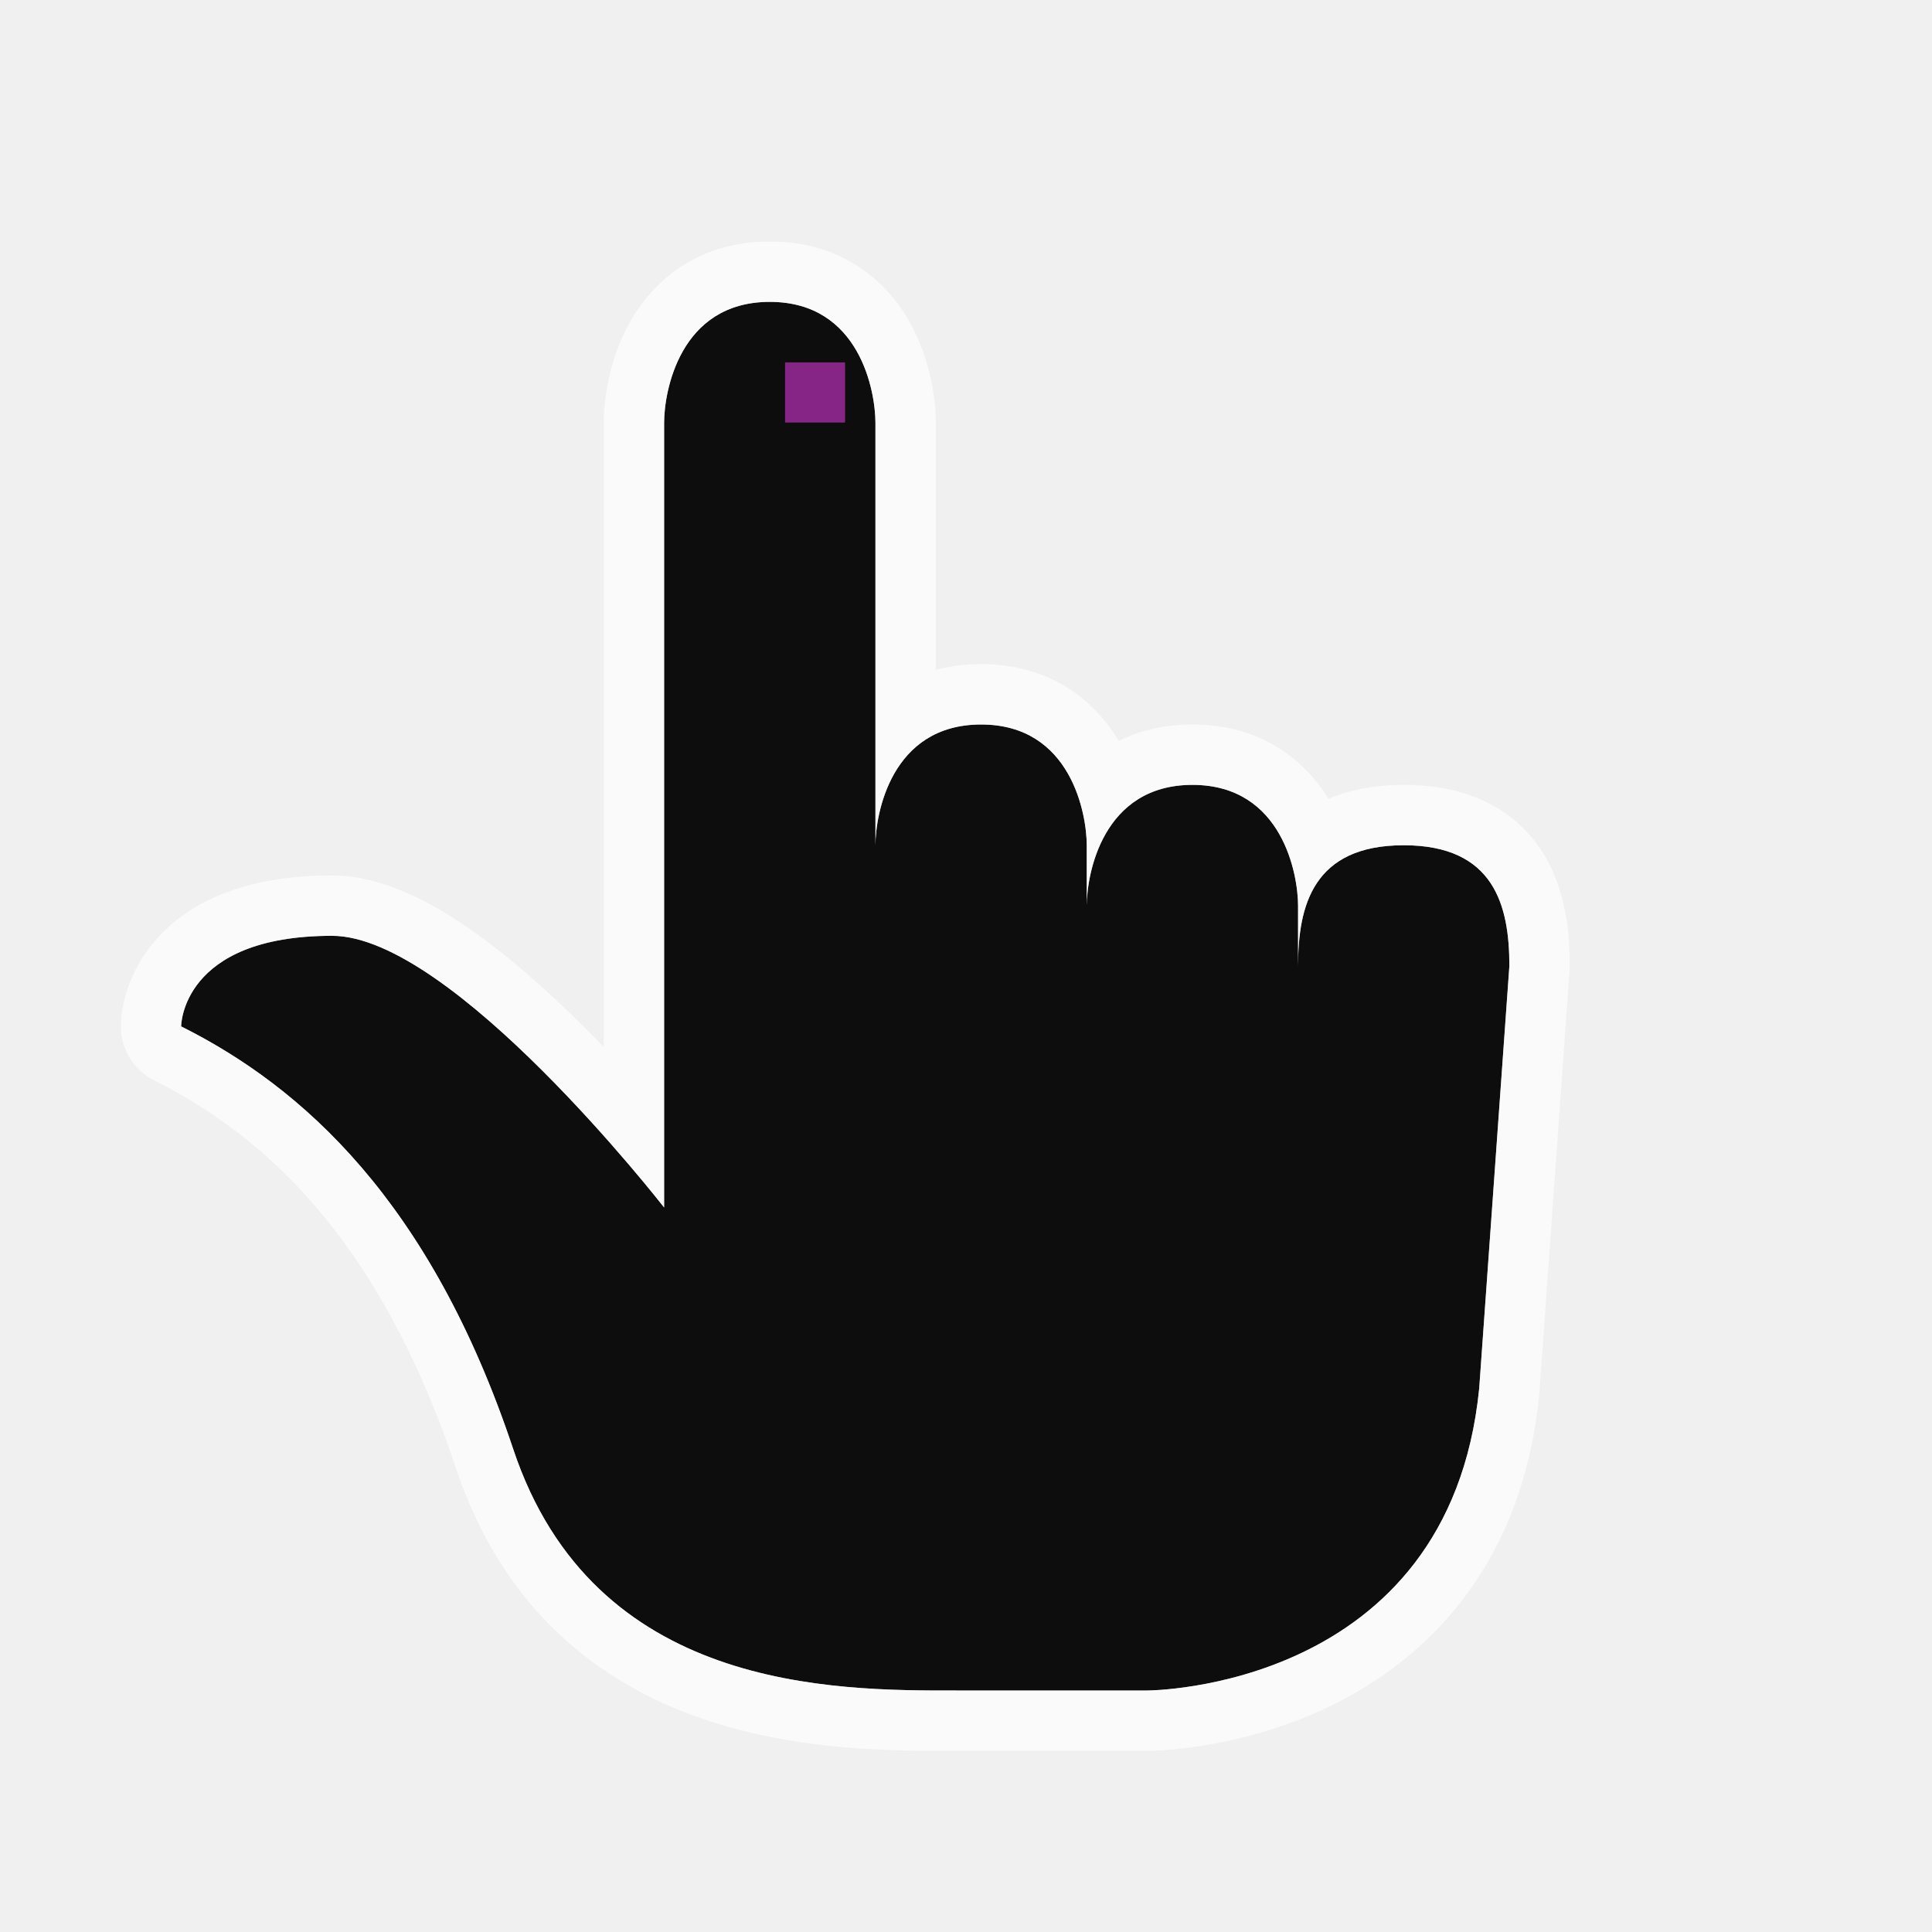
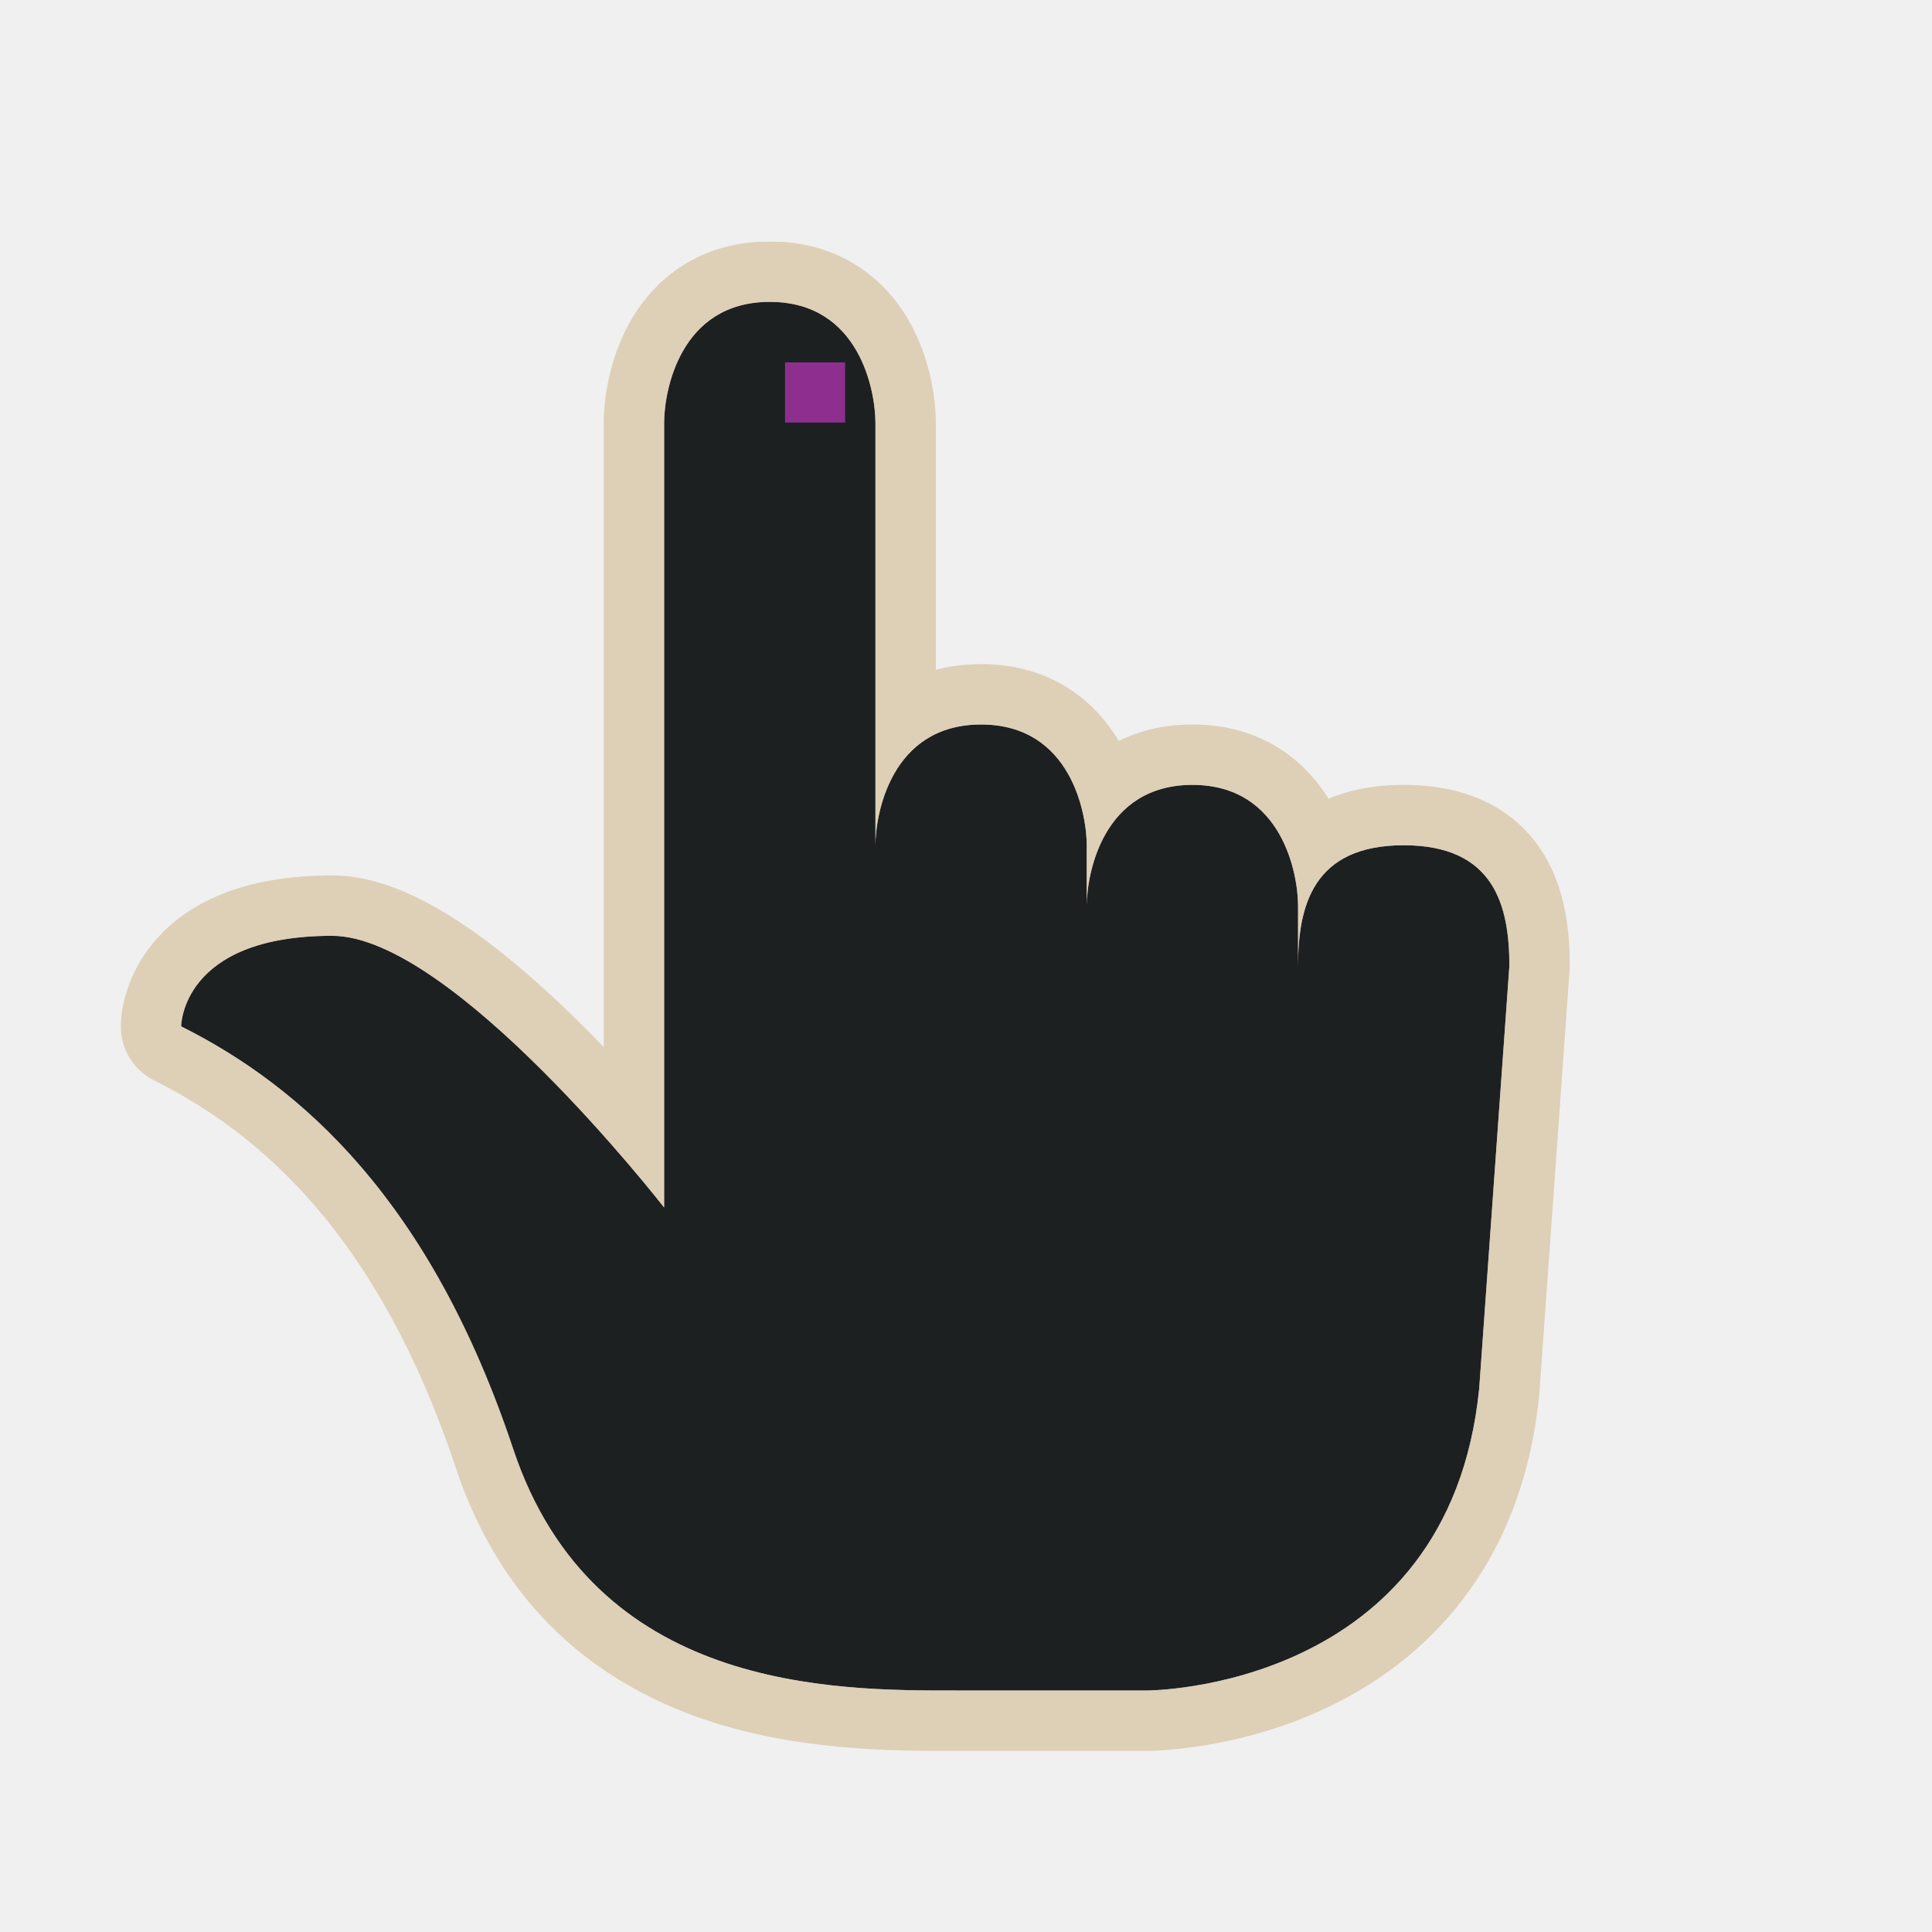
<svg xmlns="http://www.w3.org/2000/svg" width="32" height="32" viewBox="0 0 32 32" fill="none">
  <g id="cursor=pointer, variant=dark, size=32" clip-path="url(#clip0_2320_9031)">
    <g id="hand">
      <g id="hand_2">
        <mask id="path-1-outside-1_2320_9031" maskUnits="userSpaceOnUse" x="2" y="4" width="24" height="26" fill="black">
          <rect fill="white" x="2" y="4" width="24" height="26" />
          <path fill-rule="evenodd" clip-rule="evenodd" d="M11 7C11 6.5 11.25 5 12.75 5C14.25 5 14.5 6.5 14.5 7L14.5 16L11 16V7ZM5.5 15.5C7.49 15.5 10.966 19.957 11 20V16H25L24.5 23C24 28 19 28 19 28L16 28L16 20L16 28L15.847 28C13.797 28.003 9.836 28.008 8.5 24C7.13 19.89 5 18 3 17C3 17 3 15.5 5.5 15.5ZM16.25 12C14.75 12 14.5 13.5 14.5 14L14.5 16H18L18 15.4L18 16H21.5L21.5 15C21.5 14.5 21.25 13 19.75 13C18.257 13 18.002 14.486 18 14.993L18 14C18 13.5 17.75 12 16.25 12ZM23.25 14C21.75 14 21.5 15 21.5 16H25C25 15 24.75 14 23.25 14Z" />
        </mask>
-         <path fill-rule="evenodd" clip-rule="evenodd" d="M11 7C11 6.5 11.25 5 12.75 5C14.25 5 14.5 6.5 14.5 7L14.5 16L11 16V7ZM5.5 15.5C7.49 15.5 10.966 19.957 11 20V16H25L24.5 23C24 28 19 28 19 28L16 28L16 20L16 28L15.847 28C13.797 28.003 9.836 28.008 8.5 24C7.13 19.89 5 18 3 17C3 17 3 15.5 5.5 15.5ZM16.25 12C14.75 12 14.5 13.5 14.5 14L14.5 16H18L18 15.4L18 16H21.5L21.5 15C21.5 14.5 21.25 13 19.75 13C18.257 13 18.002 14.486 18 14.993L18 14C18 13.5 17.75 12 16.25 12ZM23.25 14C21.75 14 21.5 15 21.5 16H25C25 15 24.75 14 23.25 14Z" fill="#0D0D0D" />
-         <path d="M14.5 7L15.5 7V7H14.5ZM14.5 16L14.5 17C15.052 17 15.5 16.552 15.5 16L14.5 16ZM11 16H10C10 16.265 10.105 16.52 10.293 16.707C10.48 16.895 10.735 17 11 17L11 16ZM11 20L10.211 20.614C10.473 20.951 10.921 21.084 11.325 20.945C11.729 20.807 12 20.427 12 20H11ZM11 16V15C10.447 15 10 15.448 10 16H11ZM25 16L25.997 16.071C26.017 15.794 25.921 15.522 25.732 15.319C25.543 15.115 25.278 15 25 15V16ZM24.5 23L25.495 23.099C25.496 23.09 25.497 23.081 25.497 23.071L24.5 23ZM19 28V27H19L19 28ZM16 28L15 28C15 28.265 15.105 28.52 15.293 28.707C15.48 28.895 15.735 29 16 29L16 28ZM16 20H17C17 19.448 16.552 19 16 19C15.448 19 15 19.448 15 20L16 20ZM16 28L16.001 29C16.553 29 17 28.552 17 28L16 28ZM15.847 28L15.847 27H15.846L15.847 28ZM8.5 24L7.551 24.316L8.5 24ZM3 17H2C2 17.379 2.214 17.725 2.553 17.895L3 17ZM14.5 14H13.5V14L14.5 14ZM14.5 16L13.5 16C13.5 16.552 13.948 17 14.5 17V16ZM18 16V17C18.552 17 19 16.552 19 16L18 16ZM18 15.4L19 15.4C19 14.848 18.552 14.4 18 14.4C17.448 14.4 17 14.848 17 15.4L18 15.4ZM18 16L17 16C17 16.552 17.448 17 18 17V16ZM21.5 16V17C21.765 17 22.02 16.895 22.207 16.707C22.395 16.52 22.5 16.265 22.5 16L21.5 16ZM21.5 15H20.5V15L21.5 15ZM18 14.993L17 14.993C17 15.545 17.446 15.992 17.998 15.993C18.549 15.994 18.998 15.549 19 14.998L18 14.993ZM18 14L19 14V14H18ZM21.5 16H20.5C20.5 16.552 20.948 17 21.5 17V16ZM25 16V17C25.552 17 26 16.552 26 16H25ZM12.75 4C11.583 4 10.842 4.621 10.444 5.316C10.082 5.95 10 6.637 10 7H12C12 6.863 12.043 6.55 12.181 6.309C12.243 6.2 12.31 6.131 12.379 6.087C12.442 6.047 12.55 6 12.75 6V4ZM15.5 7C15.5 6.637 15.418 5.95 15.056 5.316C14.658 4.621 13.917 4 12.75 4V6C12.95 6 13.058 6.047 13.121 6.087C13.19 6.131 13.257 6.2 13.319 6.309C13.457 6.55 13.5 6.863 13.5 7H15.5ZM15.5 16L15.5 7L13.5 7L13.5 16L15.5 16ZM11 17L14.5 17L14.5 15L11 15L11 17ZM10 7V16H12V7H10ZM11.789 19.385C11.763 19.352 10.856 18.189 9.69 17.026C9.109 16.446 8.439 15.841 7.762 15.374C7.125 14.934 6.319 14.5 5.5 14.5V16.5C5.676 16.5 6.052 16.623 6.626 17.02C7.163 17.39 7.737 17.902 8.277 18.442C9.356 19.517 10.203 20.604 10.211 20.614L11.789 19.385ZM10 16V20H12V16H10ZM25 15H11V17H25V15ZM25.497 23.071L25.997 16.071L24.003 15.929L23.503 22.929L25.497 23.071ZM19 28C19 29 19 29 19.001 29C19.001 29 19.002 29 19.002 29C19.003 29 19.004 29 19.005 29C19.007 29 19.009 29 19.012 29C19.017 29 19.023 29 19.03 29C19.046 29 19.065 28.999 19.09 28.998C19.138 28.997 19.204 28.994 19.287 28.988C19.451 28.976 19.678 28.953 19.951 28.909C20.492 28.82 21.229 28.642 21.992 28.278C23.562 27.53 25.204 26.008 25.495 23.099L23.505 22.901C23.296 24.992 22.188 25.97 21.133 26.472C20.584 26.733 20.04 26.867 19.627 26.935C19.423 26.968 19.256 26.985 19.145 26.993C19.09 26.997 19.048 26.998 19.023 26.999C19.011 27 19.002 27 18.998 27C18.996 27 18.995 27 18.996 27C18.996 27 18.996 27 18.997 27C18.997 27 18.998 27 18.998 27C18.998 27 18.999 27 18.999 27C19 27 19 27 19 28ZM16 29L19 29L19 27L16 27L16 29ZM15 20L15 28L17 28L17 20H15ZM17 28L17 20L15 20L15 28L17 28ZM15.848 29L16.001 29L15.999 27L15.847 27L15.848 29ZM7.551 24.316C8.332 26.658 9.916 27.862 11.573 28.447C13.171 29.012 14.84 29.002 15.849 29L15.846 27C14.804 27.002 13.468 26.995 12.239 26.561C11.068 26.148 10.004 25.35 9.449 23.684L7.551 24.316ZM2.553 17.895C4.309 18.773 6.263 20.451 7.551 24.316L9.449 23.684C7.997 19.329 5.691 17.227 3.447 16.106L2.553 17.895ZM5.5 14.5C4.043 14.5 3.098 14.946 2.544 15.61C2.281 15.925 2.145 16.247 2.076 16.498C2.041 16.623 2.022 16.732 2.012 16.817C2.007 16.86 2.004 16.897 2.002 16.928C2.001 16.943 2.001 16.957 2 16.969C2 16.975 2 16.98 2 16.986C2 16.988 2 16.991 2 16.993C2 16.994 2 16.996 2 16.997C2 16.997 2 16.998 2 16.998C2 16.999 2 17 3 17C4 17 4 17.001 4 17.002C4 17.002 4 17.003 4 17.003C4 17.004 4 17.005 4 17.006C4 17.008 4 17.01 4 17.012C4 17.016 4 17.019 4 17.023C4 17.029 3.999 17.034 3.999 17.039C3.999 17.047 3.998 17.052 3.998 17.054C3.998 17.057 3.998 17.049 4.003 17.033C4.011 17.003 4.031 16.95 4.081 16.89C4.152 16.804 4.457 16.5 5.5 16.5V14.5ZM15.5 14C15.5 13.863 15.543 13.55 15.681 13.309C15.743 13.2 15.81 13.131 15.879 13.087C15.942 13.047 16.05 13 16.25 13V11C15.084 11 14.342 11.621 13.944 12.316C13.582 12.95 13.5 13.637 13.5 14H15.5ZM15.5 16L15.5 14L13.5 14L13.5 16L15.5 16ZM18 15H14.5V17H18V15ZM17 15.4L17 16L19 16L19 15.4L17 15.4ZM19 16L19 15.4L17 15.4L17 16L19 16ZM21.5 15H18V17H21.5V15ZM20.5 15L20.5 16L22.5 16L22.5 15L20.5 15ZM19.75 14C19.95 14 20.058 14.047 20.121 14.087C20.19 14.131 20.257 14.2 20.319 14.309C20.457 14.55 20.5 14.863 20.5 15H22.5C22.5 14.637 22.418 13.95 22.056 13.316C21.658 12.621 20.917 12 19.75 12V14ZM19 14.998C19.001 14.856 19.045 14.544 19.182 14.306C19.244 14.199 19.311 14.13 19.38 14.086C19.442 14.047 19.551 14 19.75 14V12C18.589 12 17.848 12.615 17.449 13.307C17.086 13.939 17.002 14.624 17 14.989L19 14.998ZM17 14L17 14.993L19 14.993L19 14L17 14ZM16.25 13C16.45 13 16.558 13.047 16.621 13.087C16.69 13.131 16.757 13.2 16.819 13.309C16.957 13.55 17 13.863 17 14H19C19 13.637 18.918 12.95 18.556 12.316C18.158 11.621 17.417 11 16.25 11V13ZM22.5 16C22.5 15.542 22.567 15.296 22.645 15.18C22.671 15.139 22.704 15.107 22.767 15.078C22.838 15.045 22.984 15 23.25 15V13C22.253 13 21.459 13.352 20.98 14.07C20.558 14.704 20.5 15.458 20.5 16H22.5ZM25 15H21.5V17H25V15ZM23.25 15C23.516 15 23.662 15.045 23.733 15.078C23.796 15.107 23.829 15.139 23.855 15.18C23.933 15.296 24 15.542 24 16H26C26 15.458 25.942 14.704 25.52 14.07C25.041 13.352 24.247 13 23.25 13V15Z" fill="white" fill-opacity="0.65" mask="url(#path-1-outside-1_2320_9031)" />
+         <path fill-rule="evenodd" clip-rule="evenodd" d="M11 7C11 6.5 11.25 5 12.75 5C14.25 5 14.5 6.5 14.5 7L14.5 16L11 16V7ZM5.5 15.5C7.49 15.5 10.966 19.957 11 20V16H25L24.5 23C24 28 19 28 19 28L16 28L16 20L16 28L15.847 28C13.797 28.003 9.836 28.008 8.5 24C7.13 19.89 5 18 3 17C3 17 3 15.5 5.5 15.5ZM16.25 12C14.75 12 14.5 13.5 14.5 14L14.5 16H18L18 15.4L18 16H21.5L21.5 15C21.5 14.5 21.25 13 19.75 13C18.257 13 18.002 14.486 18 14.993L18 14C18 13.5 17.75 12 16.25 12ZM23.25 14C21.75 14 21.5 15 21.5 16H25C25 15 24.75 14 23.25 14Z" fill="#1D2021" />
+         <path d="M14.5 7L15.5 7V7H14.5ZM14.5 16L14.5 17C15.052 17 15.5 16.552 15.5 16L14.5 16ZM11 16H10C10 16.265 10.105 16.52 10.293 16.707C10.48 16.895 10.735 17 11 17L11 16ZM11 20L10.211 20.614C10.473 20.951 10.921 21.084 11.325 20.945C11.729 20.807 12 20.427 12 20H11ZM11 16V15C10.447 15 10 15.448 10 16H11ZM25 16L25.997 16.071C26.017 15.794 25.921 15.522 25.732 15.319C25.543 15.115 25.278 15 25 15V16ZM24.5 23L25.495 23.099C25.496 23.09 25.497 23.081 25.497 23.071L24.5 23ZM19 28V27H19L19 28ZM16 28L15 28C15 28.265 15.105 28.52 15.293 28.707C15.48 28.895 15.735 29 16 29L16 28ZM16 20H17C17 19.448 16.552 19 16 19C15.448 19 15 19.448 15 20L16 20ZM16 28L16.001 29C16.553 29 17 28.552 17 28L16 28ZM15.847 28L15.847 27H15.846L15.847 28ZM8.5 24L7.551 24.316L8.5 24ZM3 17H2C2 17.379 2.214 17.725 2.553 17.895L3 17ZM14.5 14H13.5V14L14.5 14ZM14.5 16L13.5 16C13.5 16.552 13.948 17 14.5 17V16ZM18 16V17C18.552 17 19 16.552 19 16L18 16ZM18 15.4L19 15.4C19 14.848 18.552 14.4 18 14.4C17.448 14.4 17 14.848 17 15.4L18 15.4ZM18 16L17 16C17 16.552 17.448 17 18 17V16ZM21.5 16V17C21.765 17 22.02 16.895 22.207 16.707C22.395 16.52 22.5 16.265 22.5 16L21.5 16ZM21.5 15H20.5V15L21.5 15ZM18 14.993L17 14.993C17 15.545 17.446 15.992 17.998 15.993C18.549 15.994 18.998 15.549 19 14.998L18 14.993ZM18 14L19 14V14H18ZM21.5 16H20.5C20.5 16.552 20.948 17 21.5 17V16ZM25 16V17C25.552 17 26 16.552 26 16H25ZM12.75 4C11.583 4 10.842 4.621 10.444 5.316C10.082 5.95 10 6.637 10 7H12C12 6.863 12.043 6.55 12.181 6.309C12.243 6.2 12.31 6.131 12.379 6.087C12.442 6.047 12.55 6 12.75 6V4ZM15.5 7C15.5 6.637 15.418 5.95 15.056 5.316C14.658 4.621 13.917 4 12.75 4V6C12.95 6 13.058 6.047 13.121 6.087C13.19 6.131 13.257 6.2 13.319 6.309C13.457 6.55 13.5 6.863 13.5 7H15.5ZM15.5 16L15.5 7L13.5 7L13.5 16L15.5 16ZM11 17L14.5 17L14.5 15L11 15L11 17ZM10 7V16H12V7H10ZM11.789 19.385C11.763 19.352 10.856 18.189 9.69 17.026C9.109 16.446 8.439 15.841 7.762 15.374C7.125 14.934 6.319 14.5 5.5 14.5V16.5C5.676 16.5 6.052 16.623 6.626 17.02C7.163 17.39 7.737 17.902 8.277 18.442C9.356 19.517 10.203 20.604 10.211 20.614L11.789 19.385ZM10 16V20H12V16H10ZM25 15H11V17H25V15ZM25.497 23.071L25.997 16.071L24.003 15.929L23.503 22.929L25.497 23.071ZM19 28C19 29 19 29 19.001 29C19.001 29 19.002 29 19.002 29C19.003 29 19.004 29 19.005 29C19.007 29 19.009 29 19.012 29C19.017 29 19.023 29 19.03 29C19.046 29 19.065 28.999 19.09 28.998C19.138 28.997 19.204 28.994 19.287 28.988C19.451 28.976 19.678 28.953 19.951 28.909C20.492 28.82 21.229 28.642 21.992 28.278C23.562 27.53 25.204 26.008 25.495 23.099L23.505 22.901C23.296 24.992 22.188 25.97 21.133 26.472C20.584 26.733 20.04 26.867 19.627 26.935C19.423 26.968 19.256 26.985 19.145 26.993C19.09 26.997 19.048 26.998 19.023 26.999C19.011 27 19.002 27 18.998 27C18.996 27 18.995 27 18.996 27C18.996 27 18.996 27 18.997 27C18.997 27 18.998 27 18.998 27C18.998 27 18.999 27 18.999 27C19 27 19 27 19 28ZM16 29L19 29L19 27L16 27L16 29ZM15 20L15 28L17 28L17 20H15ZM17 28L17 20L15 20L15 28L17 28ZM15.848 29L16.001 29L15.999 27L15.847 27L15.848 29ZM7.551 24.316C8.332 26.658 9.916 27.862 11.573 28.447C13.171 29.012 14.84 29.002 15.849 29L15.846 27C14.804 27.002 13.468 26.995 12.239 26.561C11.068 26.148 10.004 25.35 9.449 23.684L7.551 24.316ZM2.553 17.895C4.309 18.773 6.263 20.451 7.551 24.316L9.449 23.684C7.997 19.329 5.691 17.227 3.447 16.106L2.553 17.895ZM5.5 14.5C4.043 14.5 3.098 14.946 2.544 15.61C2.281 15.925 2.145 16.247 2.076 16.498C2.041 16.623 2.022 16.732 2.012 16.817C2.007 16.86 2.004 16.897 2.002 16.928C2.001 16.943 2.001 16.957 2 16.969C2 16.975 2 16.98 2 16.986C2 16.988 2 16.991 2 16.993C2 16.994 2 16.996 2 16.997C2 16.997 2 16.998 2 16.998C2 16.999 2 17 3 17C4 17 4 17.001 4 17.002C4 17.002 4 17.003 4 17.003C4 17.004 4 17.005 4 17.006C4 17.008 4 17.01 4 17.012C4 17.016 4 17.019 4 17.023C4 17.029 3.999 17.034 3.999 17.039C3.999 17.047 3.998 17.052 3.998 17.054C3.998 17.057 3.998 17.049 4.003 17.033C4.011 17.003 4.031 16.95 4.081 16.89C4.152 16.804 4.457 16.5 5.5 16.5V14.5ZM15.5 14C15.5 13.863 15.543 13.55 15.681 13.309C15.743 13.2 15.81 13.131 15.879 13.087C15.942 13.047 16.05 13 16.25 13V11C15.084 11 14.342 11.621 13.944 12.316C13.582 12.95 13.5 13.637 13.5 14H15.5ZM15.5 16L15.5 14L13.5 14L13.5 16L15.5 16ZM18 15H14.5V17H18V15ZM17 15.4L17 16L19 16L19 15.4L17 15.4ZM19 16L19 15.4L17 15.4L17 16L19 16ZM21.5 15H18V17H21.5V15ZM20.5 15L20.5 16L22.5 16L22.5 15L20.5 15ZM19.75 14C19.95 14 20.058 14.047 20.121 14.087C20.19 14.131 20.257 14.2 20.319 14.309C20.457 14.55 20.5 14.863 20.5 15H22.5C22.5 14.637 22.418 13.95 22.056 13.316C21.658 12.621 20.917 12 19.75 12V14ZM19 14.998C19.001 14.856 19.045 14.544 19.182 14.306C19.244 14.199 19.311 14.13 19.38 14.086C19.442 14.047 19.551 14 19.75 14V12C18.589 12 17.848 12.615 17.449 13.307C17.086 13.939 17.002 14.624 17 14.989L19 14.998ZM17 14L17 14.993L19 14.993L19 14L17 14ZM16.25 13C16.45 13 16.558 13.047 16.621 13.087C16.69 13.131 16.757 13.2 16.819 13.309C16.957 13.55 17 13.863 17 14H19C19 13.637 18.918 12.95 18.556 12.316C18.158 11.621 17.417 11 16.25 11V13ZM22.5 16C22.5 15.542 22.567 15.296 22.645 15.18C22.671 15.139 22.704 15.107 22.767 15.078C22.838 15.045 22.984 15 23.25 15V13C22.253 13 21.459 13.352 20.98 14.07C20.558 14.704 20.5 15.458 20.5 16H22.5ZM25 15H21.5V17H25V15ZM23.25 15C23.516 15 23.662 15.045 23.733 15.078C23.796 15.107 23.829 15.139 23.855 15.18C23.933 15.296 24 15.542 24 16H26C26 15.458 25.942 14.704 25.52 14.07C25.041 13.352 24.247 13 23.25 13V15Z" fill="#D4BE98" fill-opacity="0.65" mask="url(#path-1-outside-1_2320_9031)" />
      </g>
    </g>
    <g id="hotspot" clip-path="url(#clip1_2320_9031)">
      <rect id="center" opacity="0.5" x="13" y="6" width="1" height="1" fill="#FF3DFF" />
    </g>
  </g>
  <defs>
    <clipPath id="clip0_2320_9031">
      <rect width="32" height="32" fill="white" />
    </clipPath>
    <clipPath id="clip1_2320_9031">
      <rect width="1" height="1" fill="white" transform="translate(13 6)" />
    </clipPath>
  </defs>
</svg>
